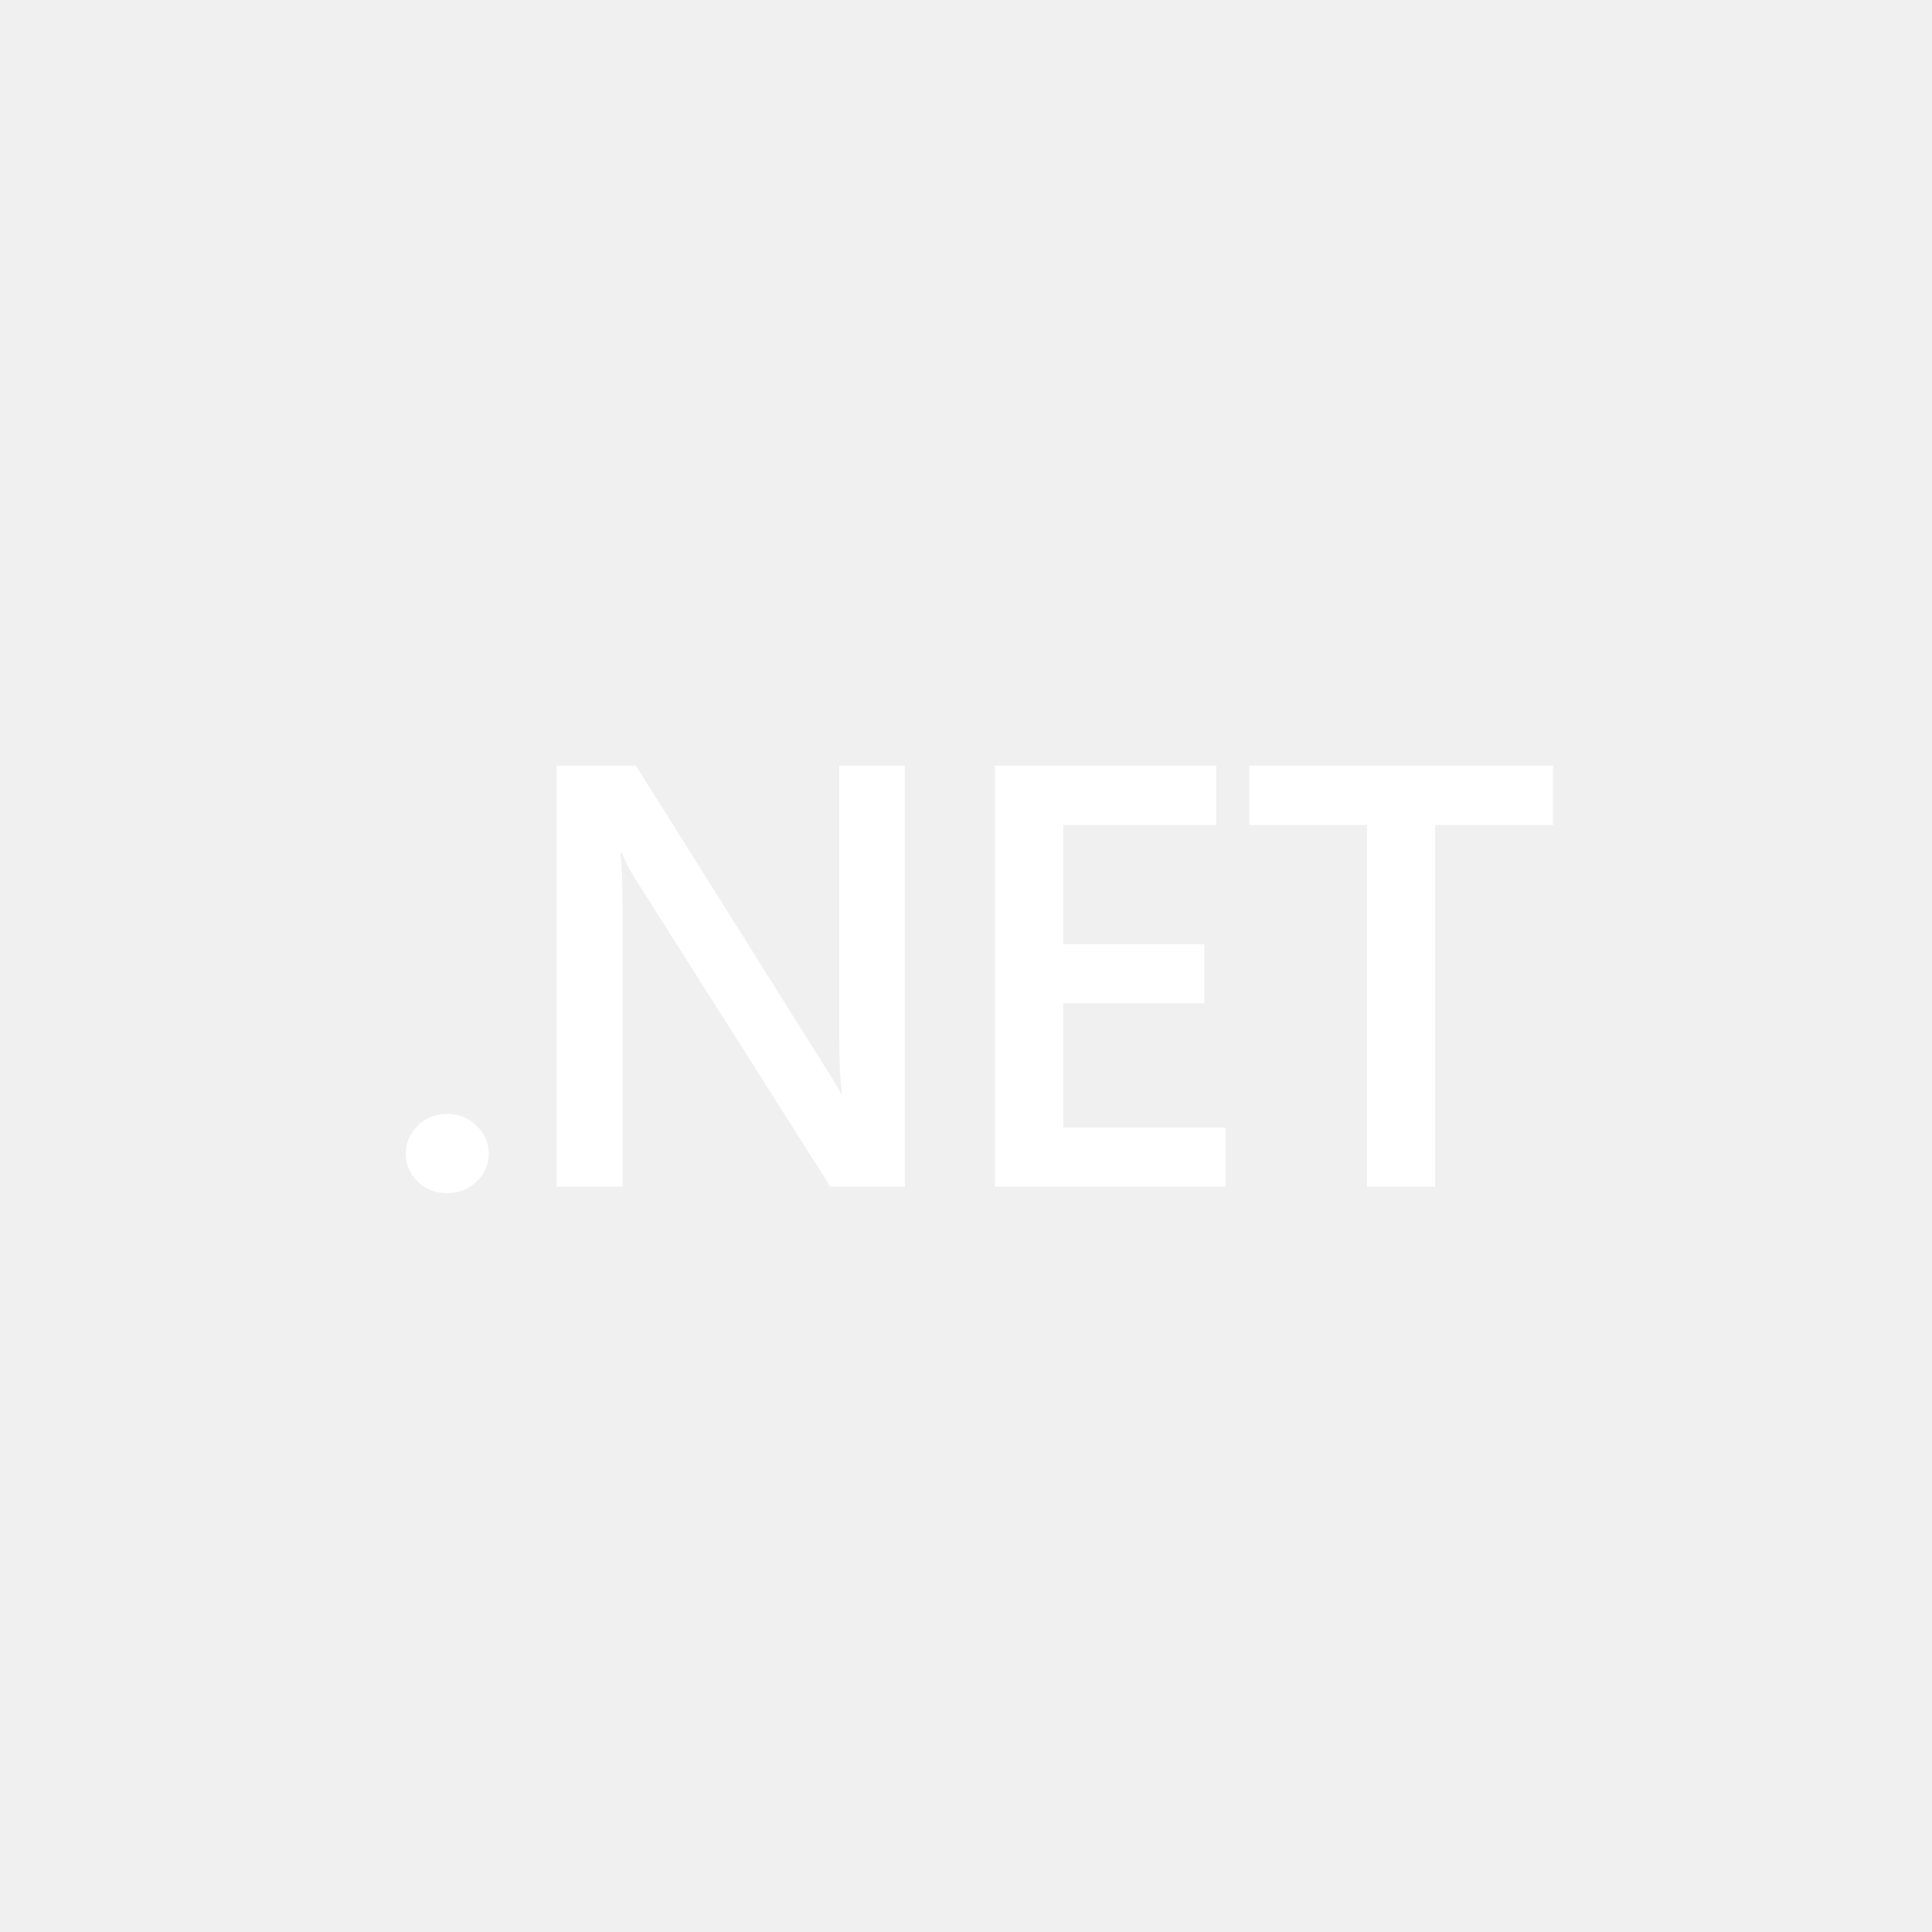
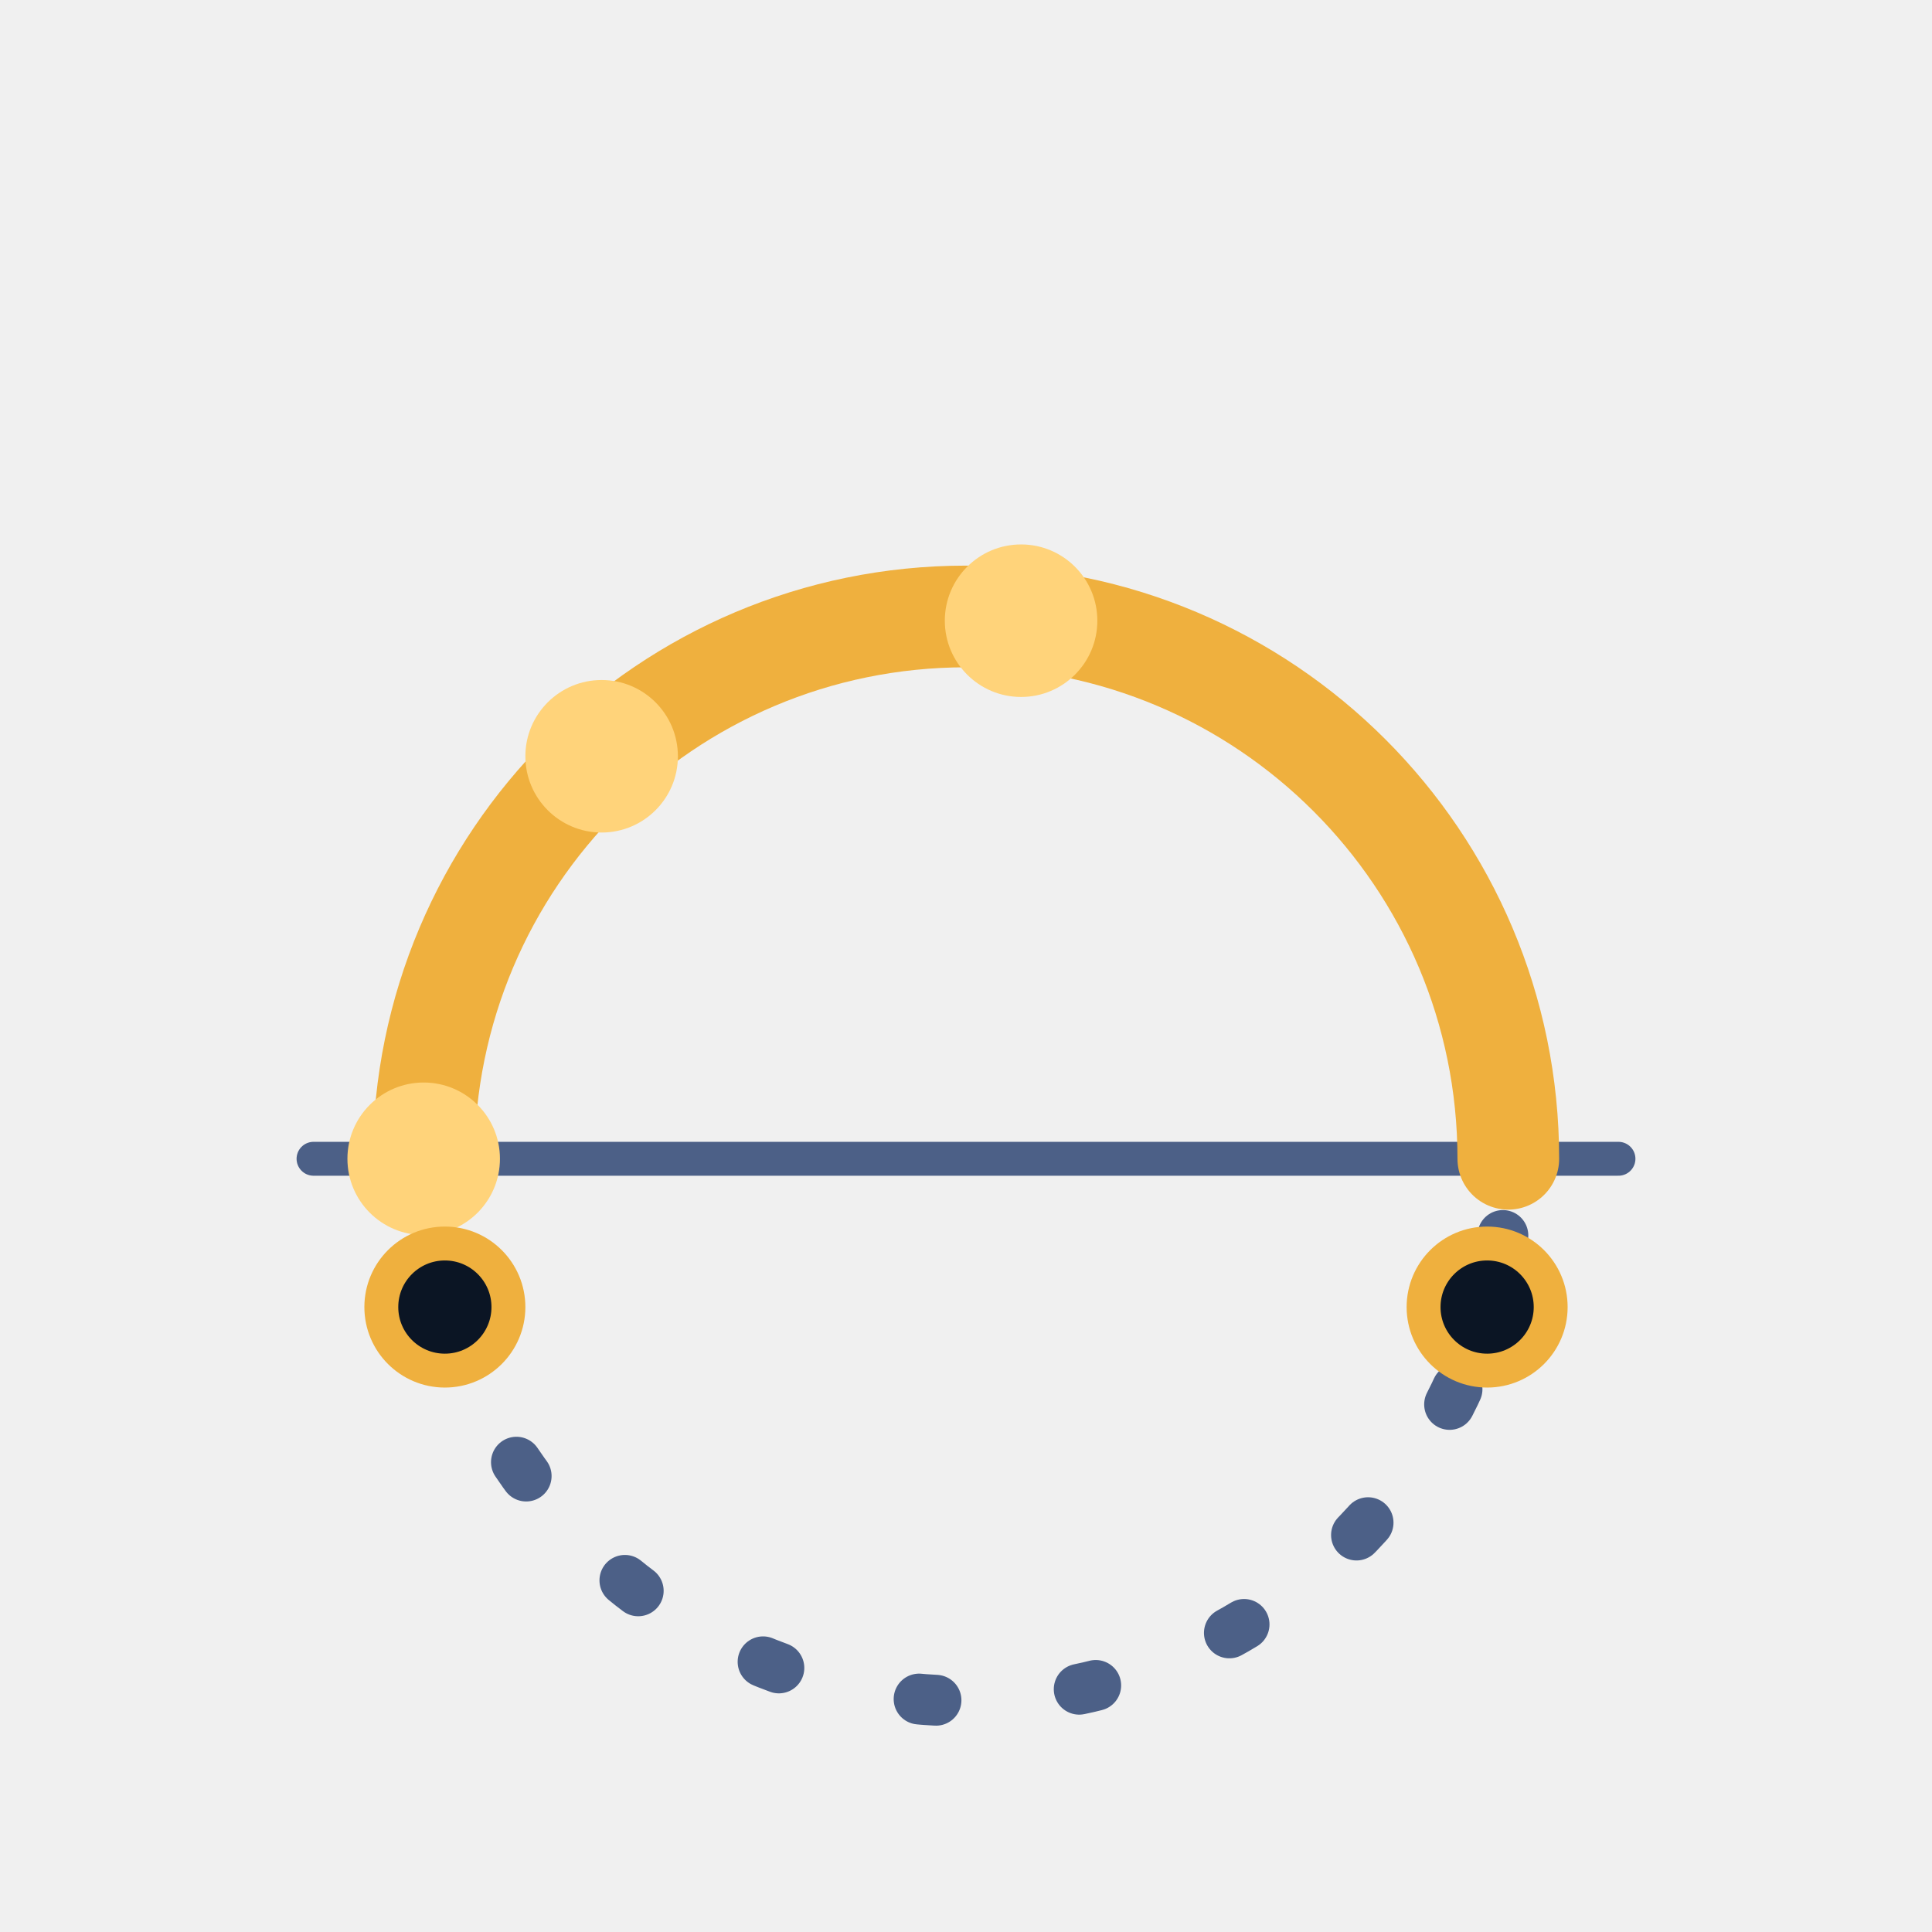
- <svg xmlns="http://www.w3.org/2000/svg" width="456" height="456" viewBox="0 0 456 456" version="1.1" xml:space="preserve" style="fill-rule:evenodd;clip-rule:evenodd;stroke-linejoin:round;stroke-miterlimit:2;">
-   <path d="m 105.5,281.609 c -2.703,0 -5.001,-0.9 -6.893,-2.702 -1.892,-1.848 -2.838,-4.042 -2.838,-6.582 0,-2.587 0.946,-4.804 2.838,-6.652 1.892,-1.848 4.19,-2.772 6.893,-2.772 2.748,0 5.068,0.924 6.96,2.772 1.937,1.848 2.906,4.064 2.906,6.652 0,2.54 -0.968,4.734 -2.906,6.582 -1.892,1.802 -4.212,2.702 -6.96,2.702 z" style="fill:#ffffff;fill-rule:nonzero;stroke-width:0.838" />
-   <path d="M 213.561,280.084 H 195.99 L 149.7,207.054 c -1.171,-1.848 -2.14,-3.765 -2.906,-5.751 h -0.406 c 0.361,2.125 0.541,6.675 0.541,13.65 v 65.132 h -15.543 v -99.36 h 18.719 l 44.737,71.298 c 1.892,2.957 3.109,4.989 3.649,6.098 h 0.27 c -0.45,-2.632 -0.676,-7.09 -0.676,-13.373 v -64.023 h 15.476 z" style="fill:#ffffff;fill-rule:nonzero;stroke-width:0.838" />
-   <path d="m 289.251,280.084 h -54.401 v -99.36 h 52.238 v 13.997 h -36.154 v 28.131 h 33.316 v 13.927 h -33.316 v 29.378 h 38.316 z" style="fill:#ffffff;fill-rule:nonzero;stroke-width:0.838" />
-   <path d="M 366.565,194.721 H 338.722 v 85.363 h -16.084 v -85.363 h -27.775 v -13.997 h 71.701 z" style="fill:#ffffff;fill-rule:nonzero;stroke-width:0.838" />
+ <svg xmlns="http://www.w3.org/2000/svg" width="456" height="456" viewBox="0 0 456 456">
+   <g transform="translate(0,45.5)">
+     <path d="M 100 228 A 128 128 0 0 0 356 228" fill="none" stroke="#4C6087" stroke-width="12" stroke-linecap="round" stroke-dasharray="4 34" />
+     <line x1="74" y1="228" x2="382" y2="228" stroke="#4C6087" stroke-width="8" stroke-linecap="round" />
+     <path d="M 356 228 A 128 128 0 0 0 100 228" fill="none" stroke="#EFB03E" stroke-width="24" stroke-linecap="round" />
+     <circle cx="351" cy="263" r="15" fill="#0B1524" stroke="#EFB03E" stroke-width="8" />
+     <circle cx="241" cy="101" r="18" fill="#FFD37A" />
+     <circle cx="142" cy="133" r="18" fill="#FFD37A" />
+     <circle cx="100" cy="228" r="18" fill="#FFD37A" />
+     <circle cx="105" cy="263" r="15" fill="#0B1524" stroke="#EFB03E" stroke-width="8" />
+   </g>
</svg>
